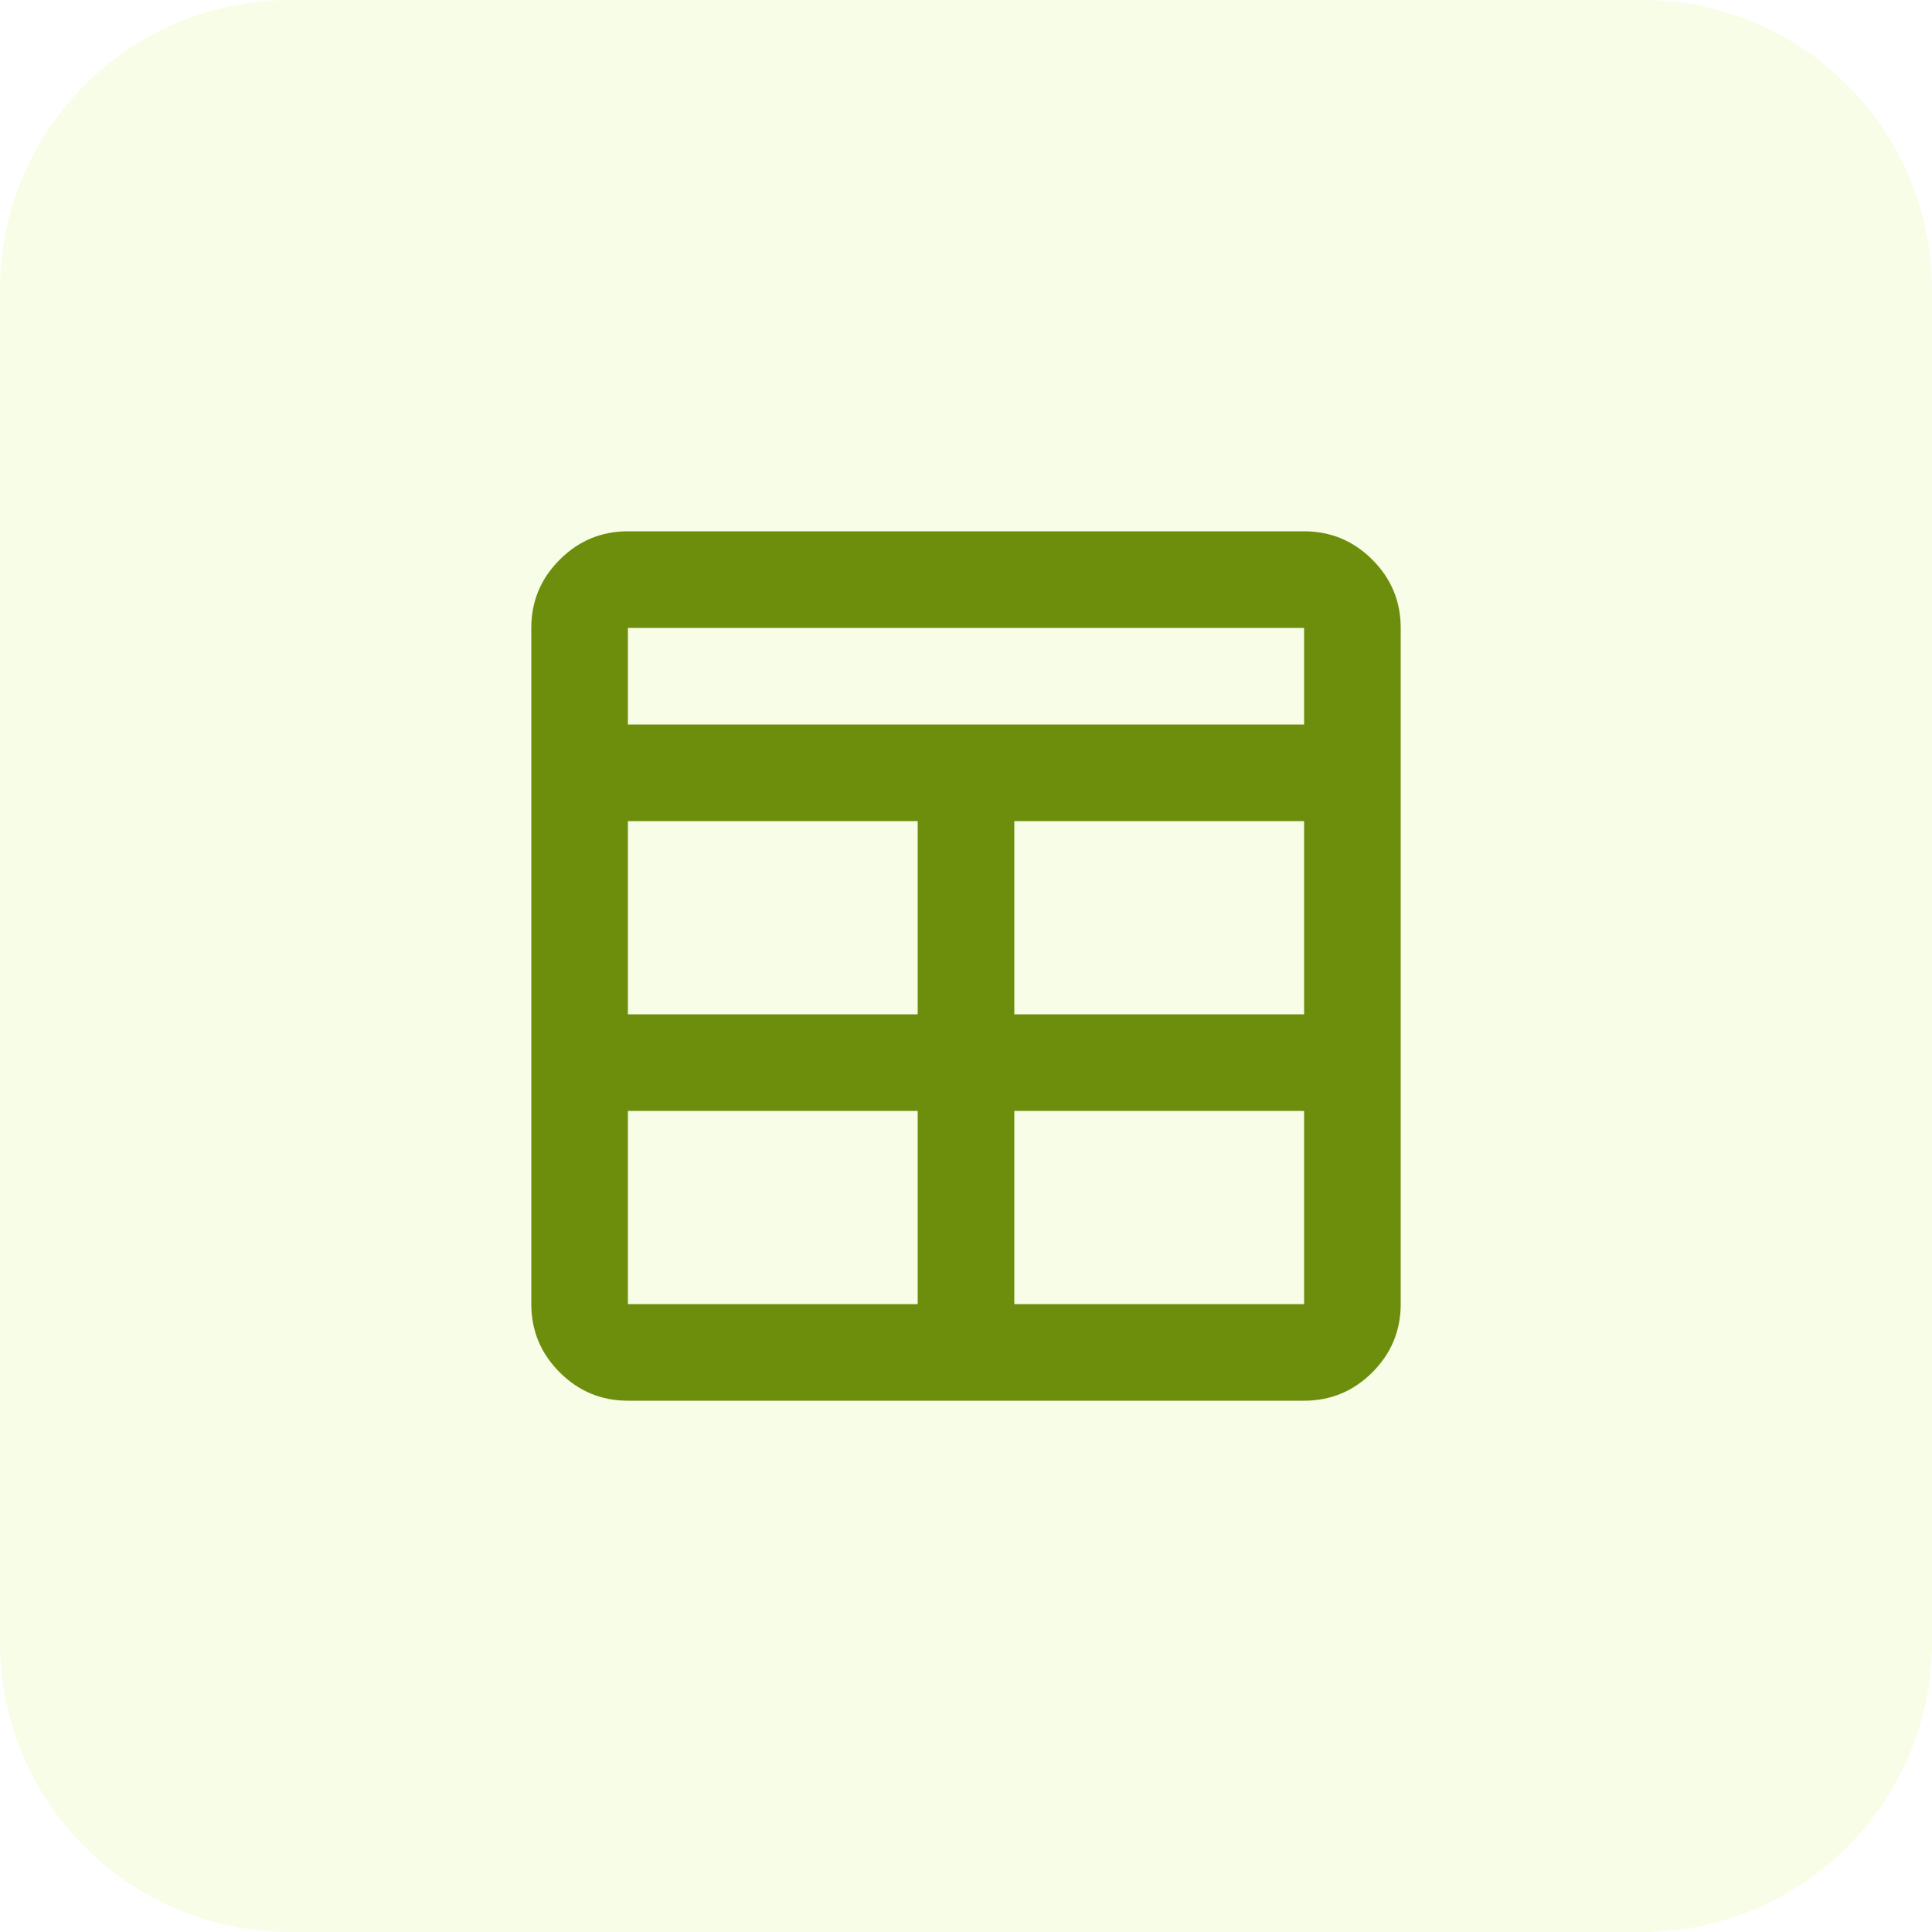
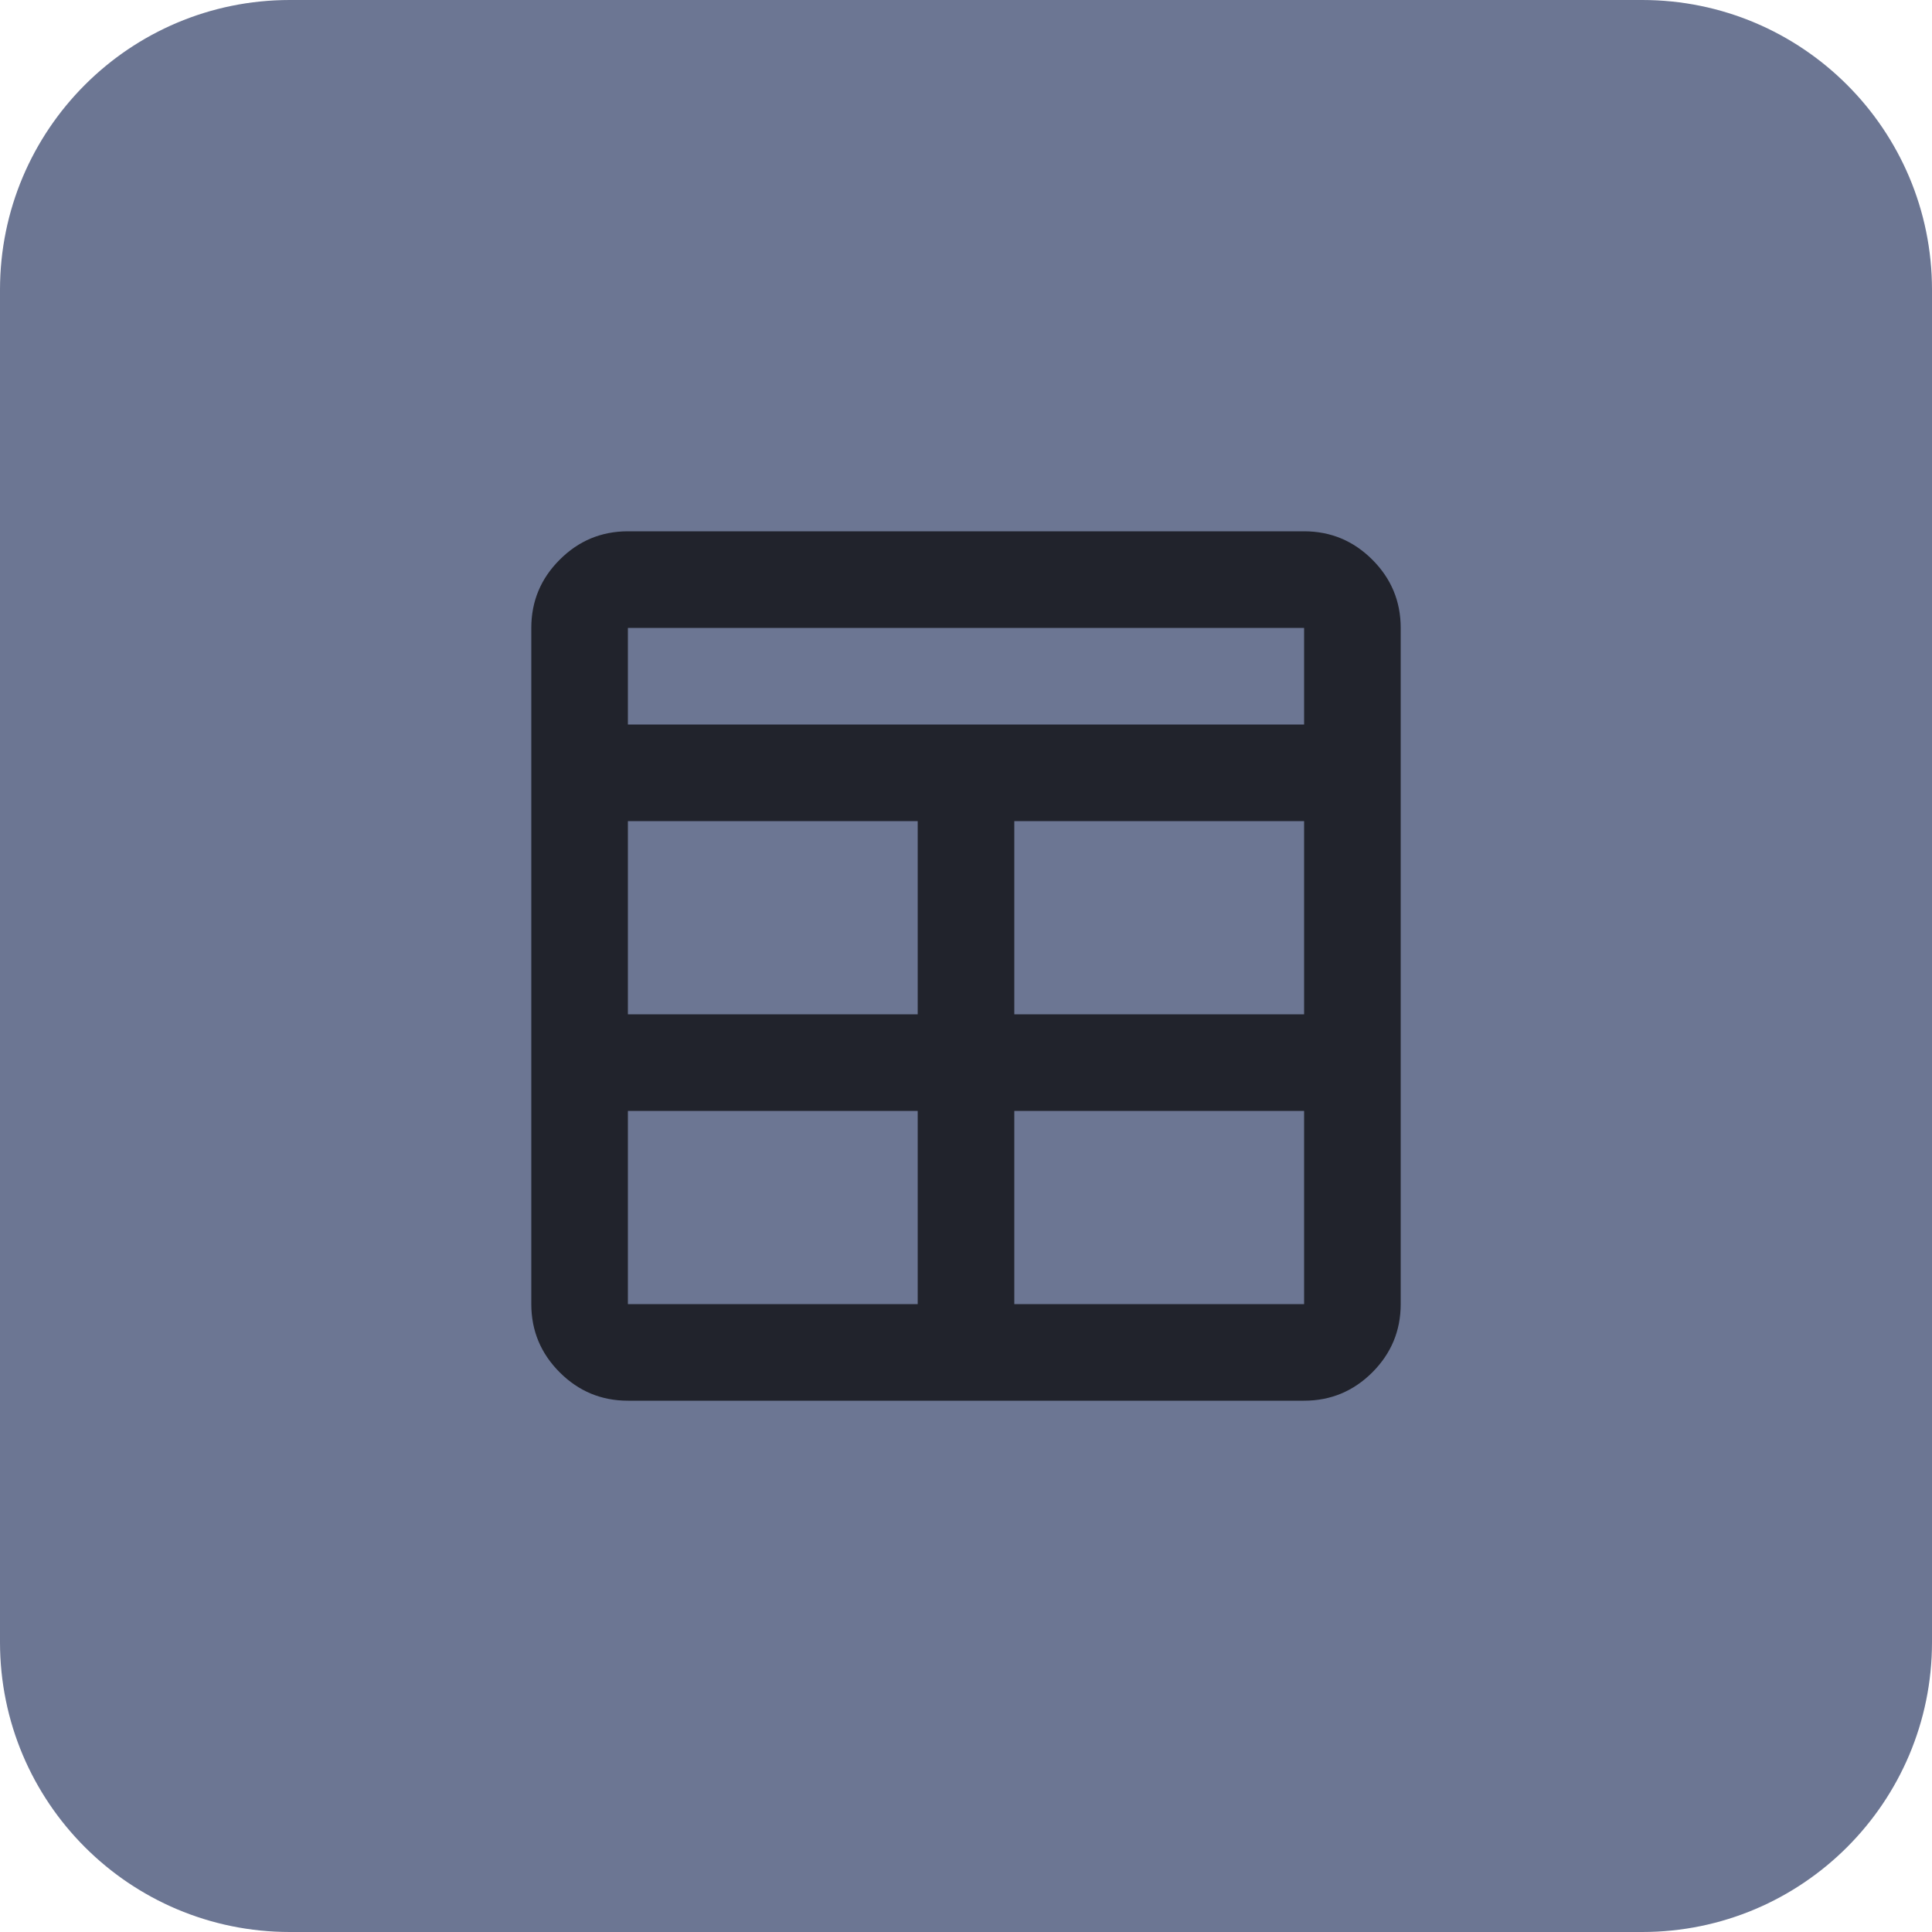
<svg xmlns="http://www.w3.org/2000/svg" width="40" height="40" viewBox="0 0 40 40" fill="none">
-   <rect x="0.5" y="0.5" width="39" height="39" rx="5.5" fill="#F8FDE7" />
-   <rect x="0.5" y="0.5" width="39" height="39" rx="5.5" stroke="#F8FDE7" />
-   <path d="M13 29C12.45 29 11.979 28.804 11.588 28.413C11.196 28.021 11 27.55 11 27V13C11 12.45 11.196 11.979 11.588 11.588C11.979 11.196 12.45 11 13 11H27C27.55 11 28.021 11.196 28.413 11.588C28.804 11.979 29 12.45 29 13V27C29 27.55 28.804 28.021 28.413 28.413C28.021 28.804 27.55 29 27 29H13ZM19 23H13V27H19V23ZM21 23V27H27V23H21ZM19 21V17H13V21H19ZM21 21H27V17H21V21ZM13 15H27V13H13V15Z" fill="#6D8D0C" />
+   <rect x="0.5" y="0.5" width="39" height="39" rx="5.5" fill="#6c7693" />
+   <rect x="0.5" y="0.5" width="39" height="39" rx="5.5" stroke="#6c7693" />
+   <path d="M13 29C12.45 29 11.979 28.804 11.588 28.413C11.196 28.021 11 27.55 11 27V13C11 12.45 11.196 11.979 11.588 11.588C11.979 11.196 12.45 11 13 11H27C27.55 11 28.021 11.196 28.413 11.588C28.804 11.979 29 12.45 29 13V27C29 27.55 28.804 28.021 28.413 28.413C28.021 28.804 27.55 29 27 29H13ZM19 23H13V27H19V23ZM21 23V27H27V23H21ZM19 21V17H13V21H19ZM21 21H27V17H21V21ZM13 15H27V13H13V15Z" fill="#21232c" />
</svg>
